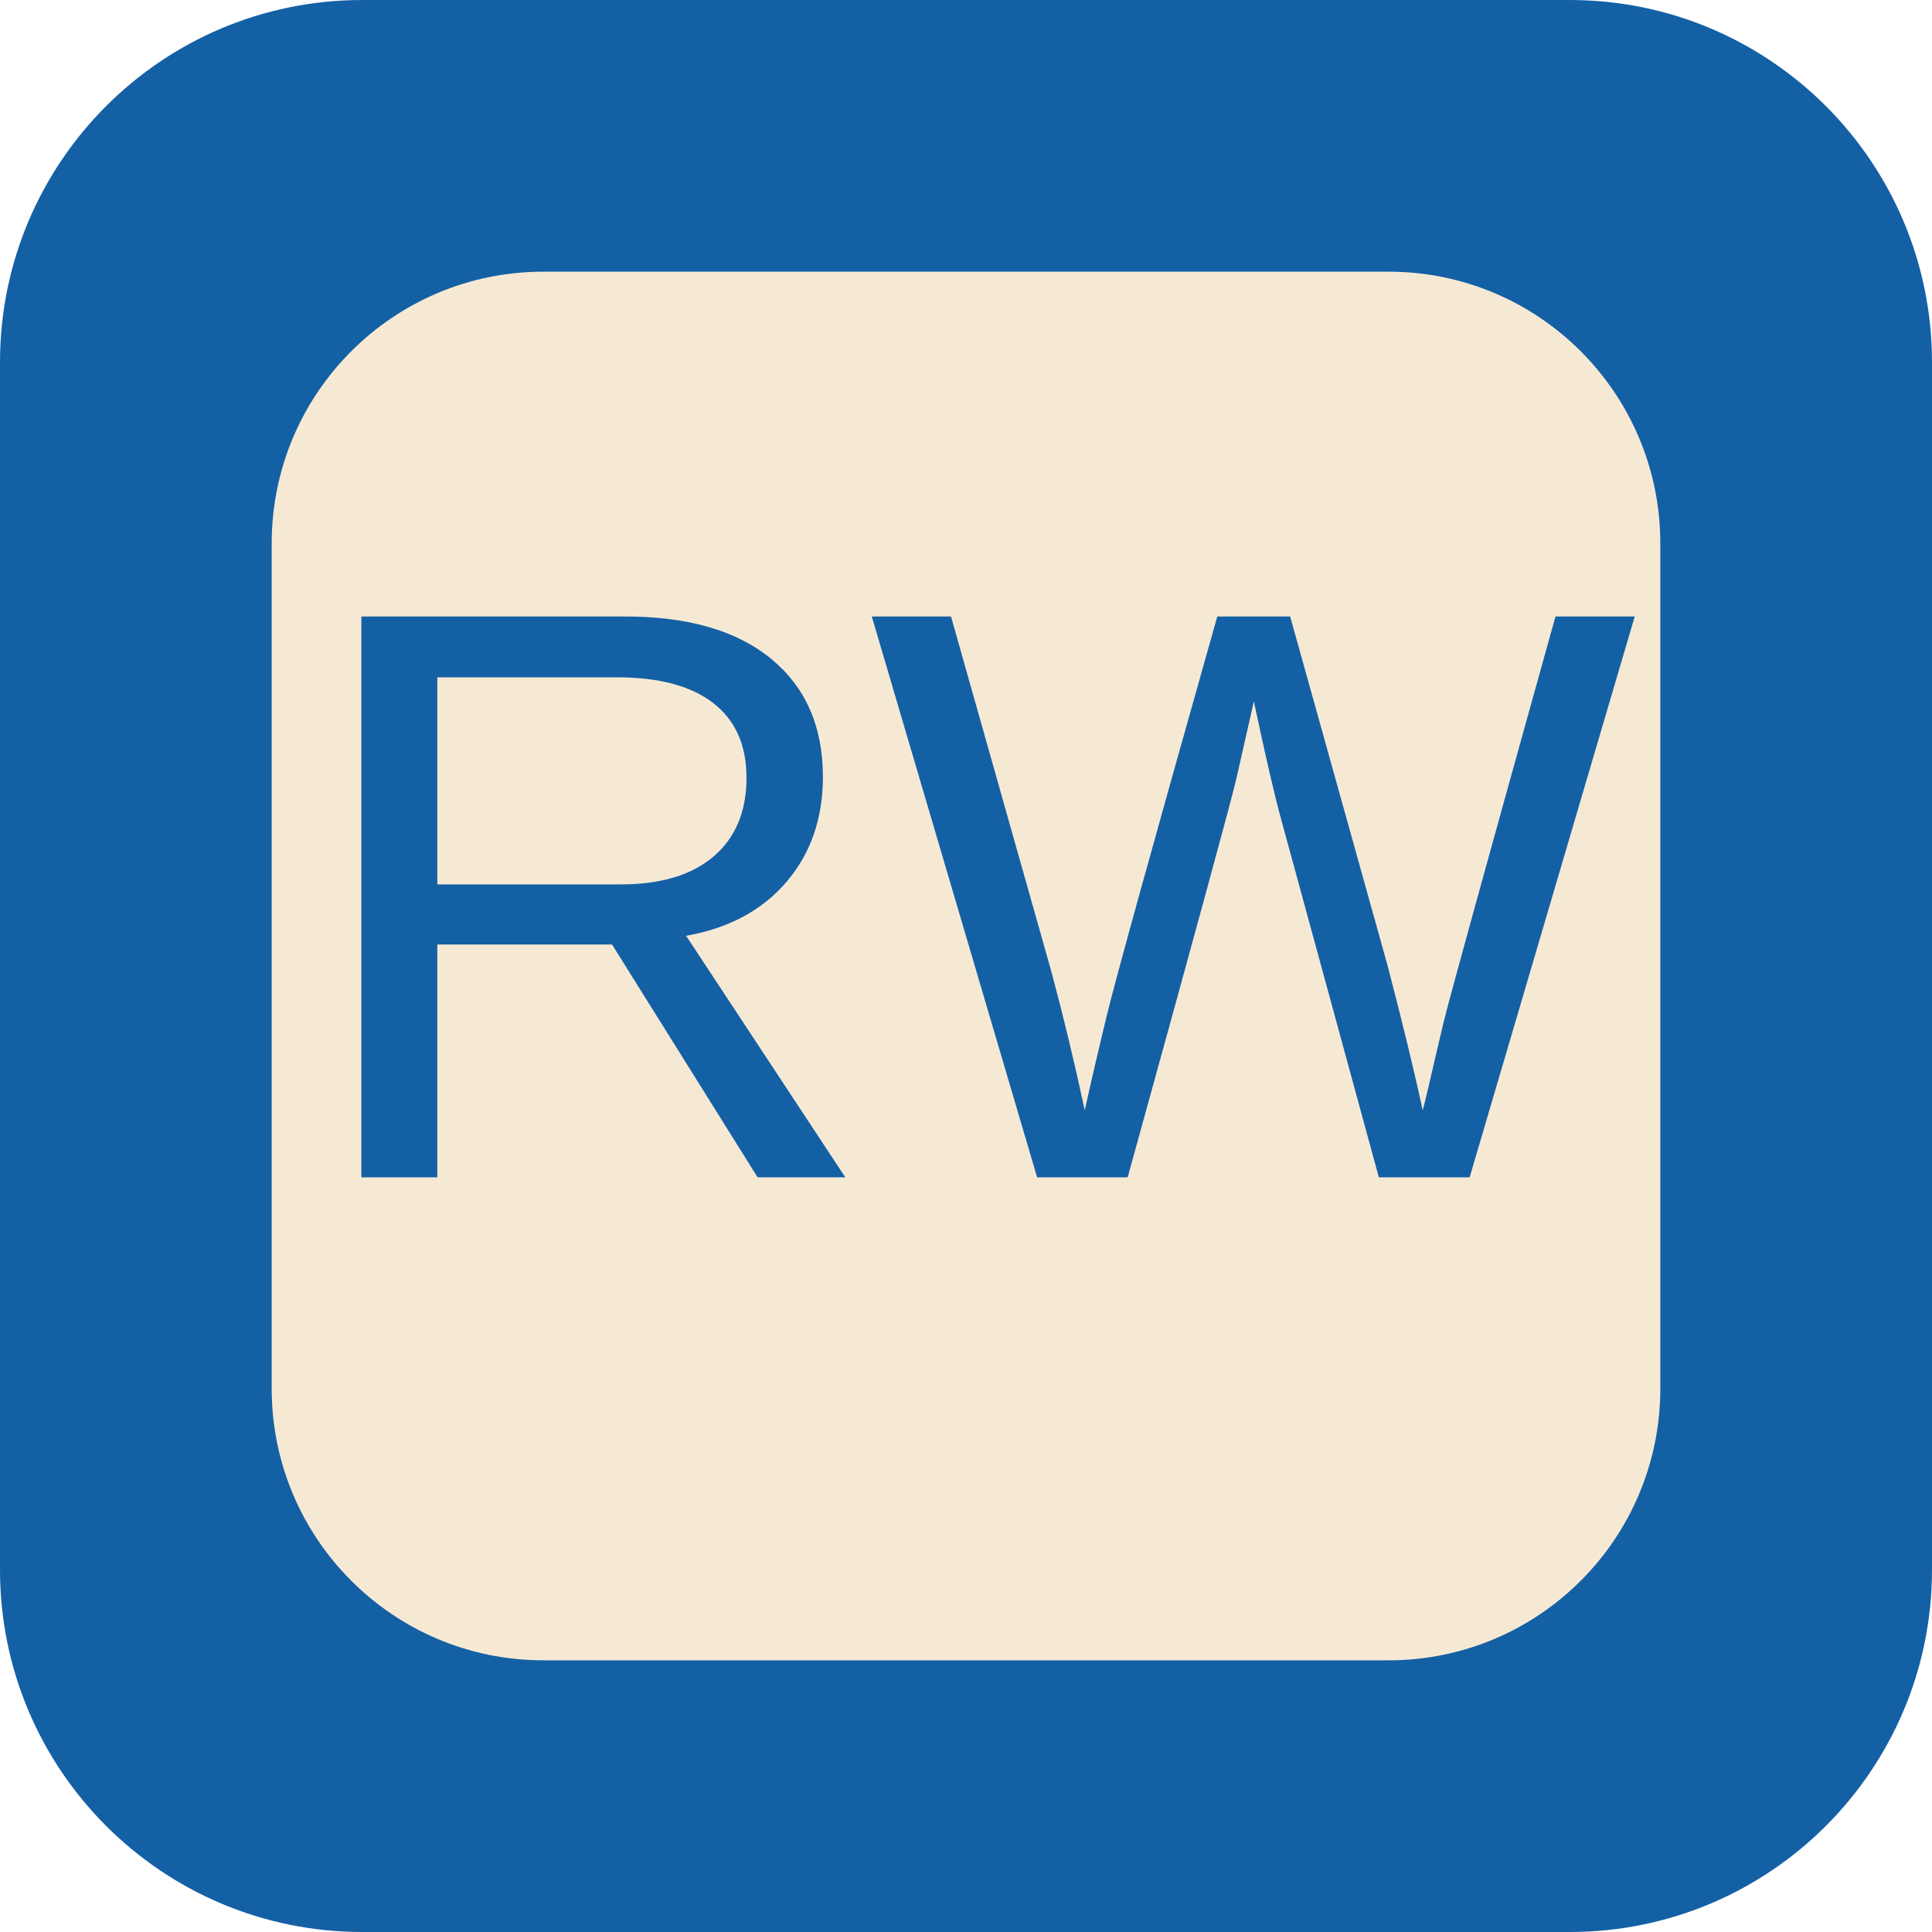
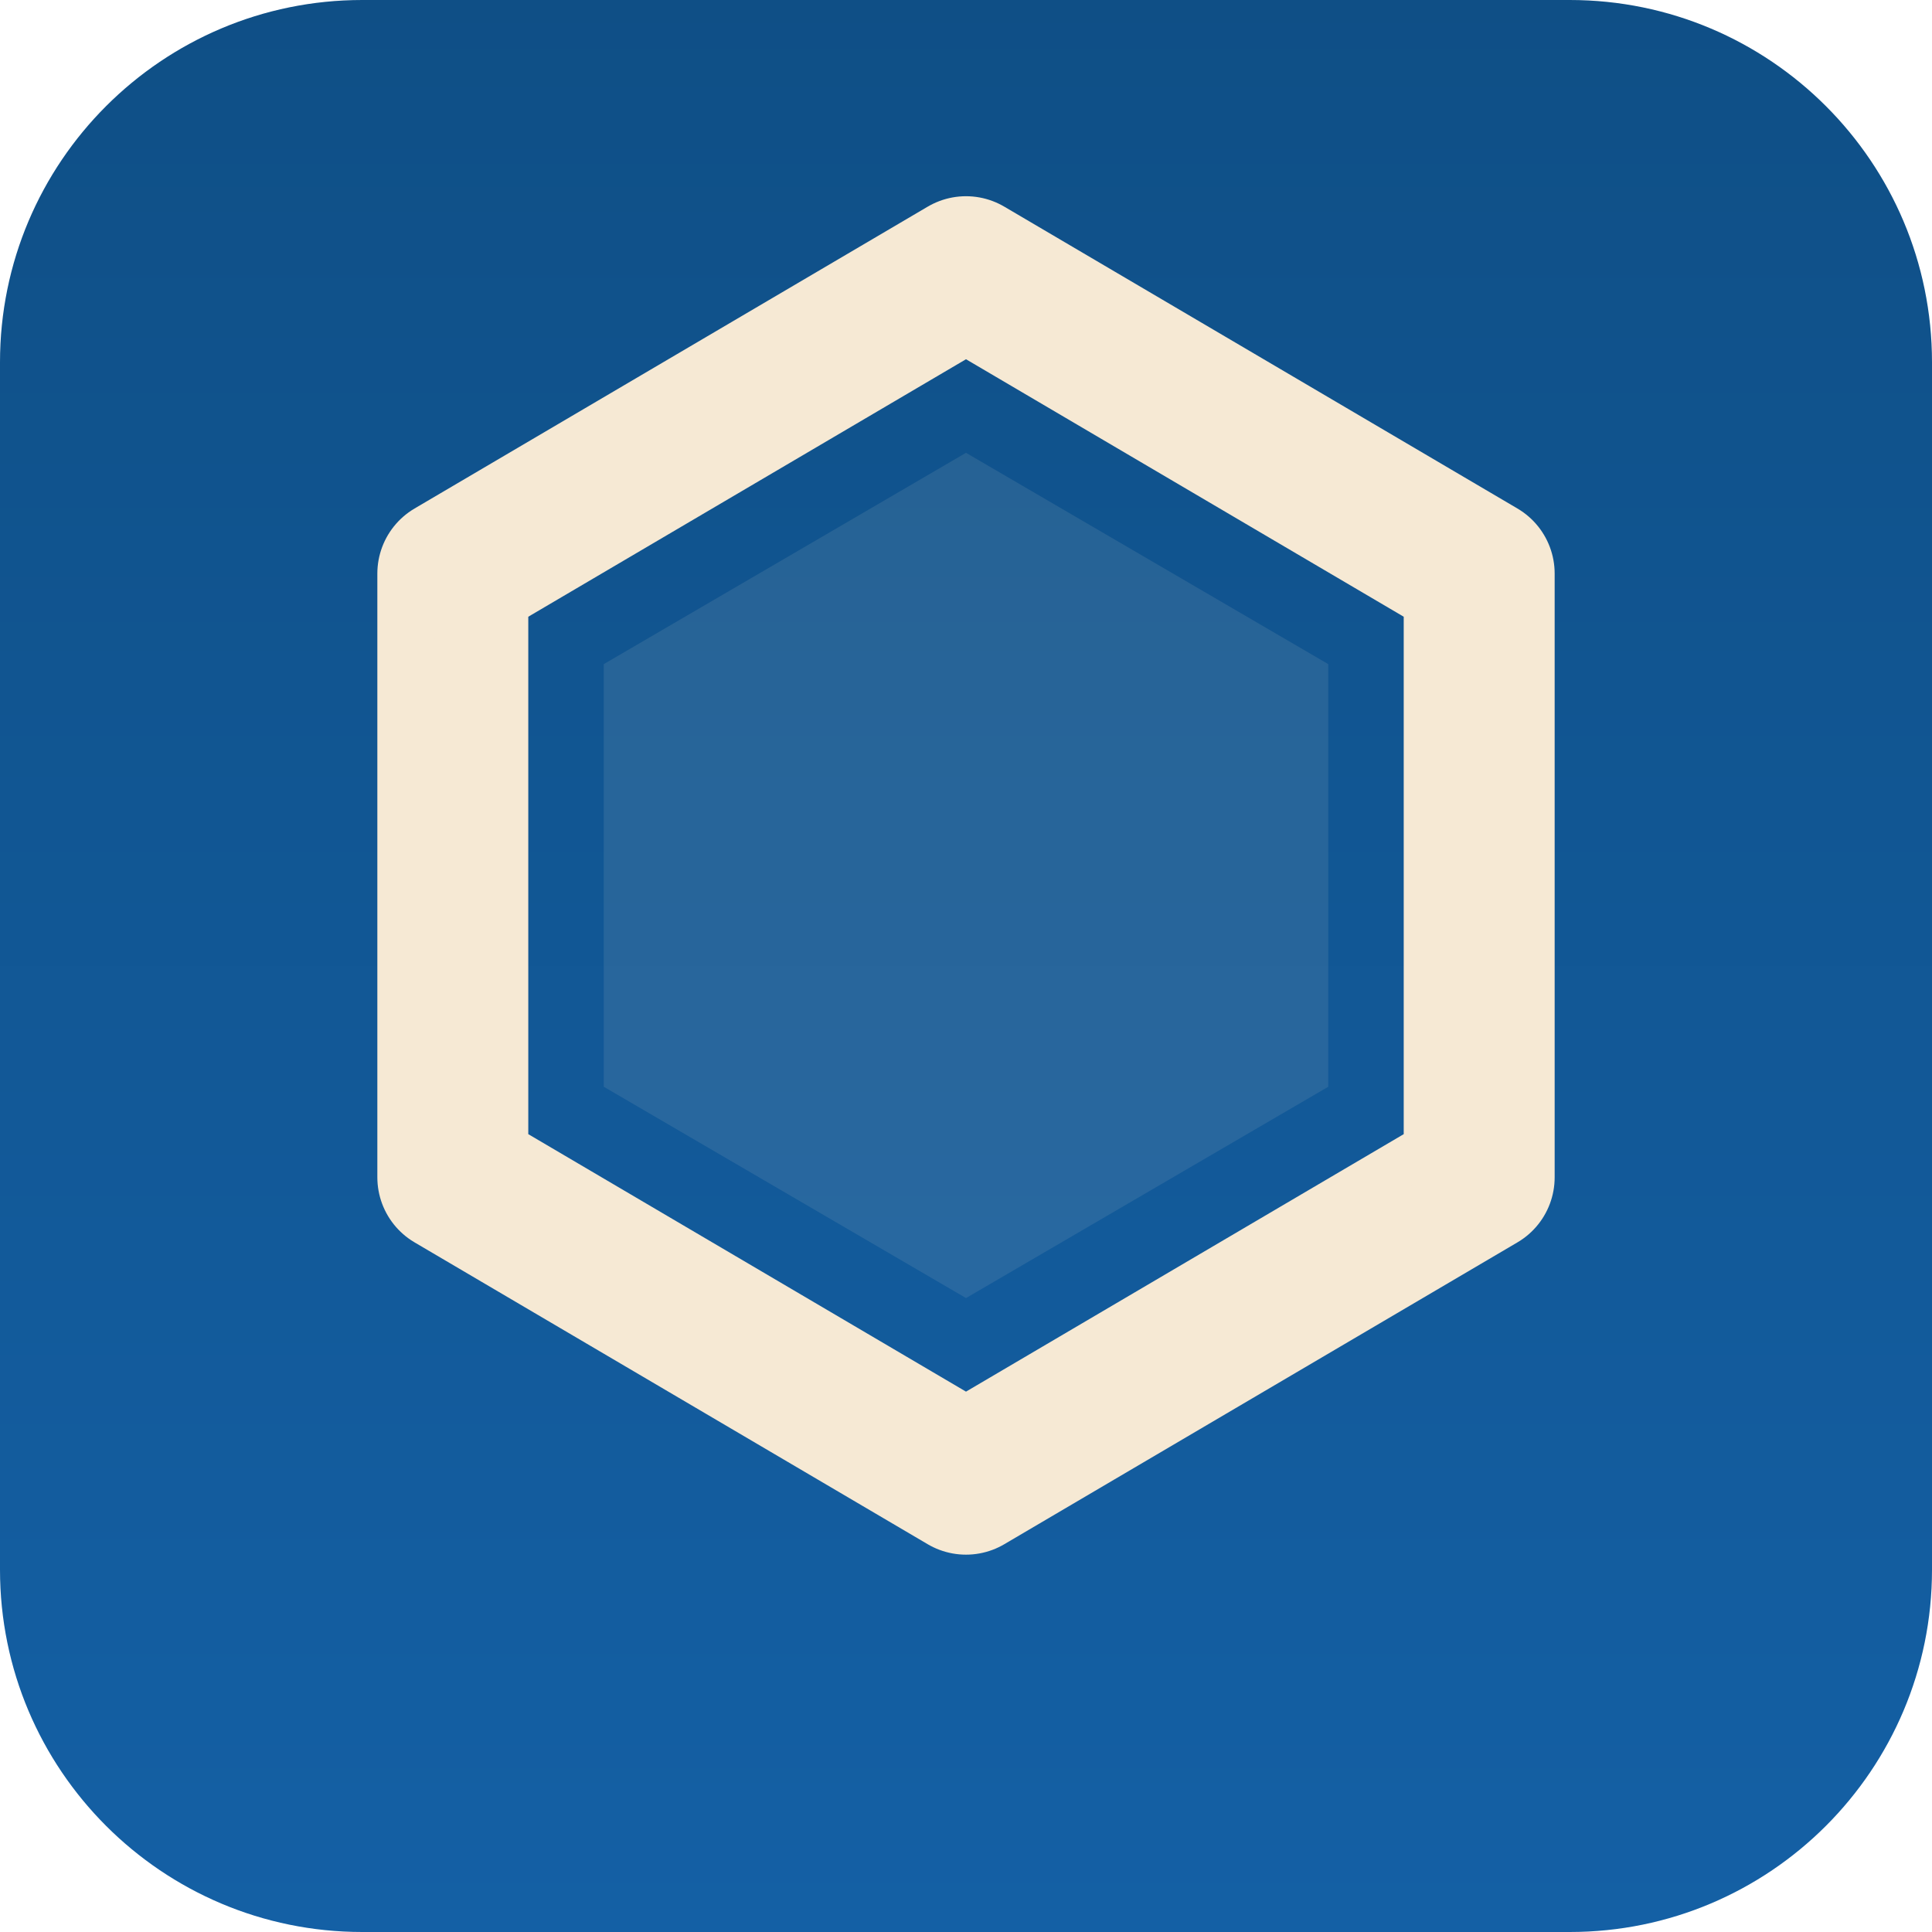
<svg xmlns="http://www.w3.org/2000/svg" width="128" height="128" viewBox="0 0 128 128">
-   <rect width="128" height="128" rx="24" fill="#1460a5" />
-   <rect x="18" y="18" width="92" height="92" rx="18" fill="#f6e9d4" />
-   <text x="64" y="78" text-anchor="middle" font-size="54" font-family="Segoe UI, Arial, sans-serif" fill="#1460a5">RW</text>
+   <defs>
+     <linearGradient id="bg" x1="0" y1="0" x2="0" y2="1">
+       <stop offset="0" stop-color="#0f4f86" />
+       <stop offset="1" stop-color="#1460a5" />
+     </linearGradient>
+   </defs>
+   <rect width="128" height="128" rx="24" fill="url(#bg)" />
+   <path d="M64 18 L98 38 L98 78 L64 98 L30 78 L30 38 Z" fill="none" stroke="#f6e9d4" stroke-width="10" stroke-linejoin="round" />
+   <g fill="#f6e9d4">
+     <circle cx="64" cy="18" r="4.5" />
+     <circle cx="98" cy="38" r="4.5" />
+     <circle cx="98" cy="78" r="4.5" />
+     <circle cx="64" cy="98" r="4.5" />
+     <circle cx="30" cy="78" r="4.5" />
+     <circle cx="30" cy="38" r="4.5" />
+   </g>
+   <path d="M64 30 L88 44 L88 72 L64 86 L40 72 L40 44 Z" fill="#f6e9d4" opacity="0.10" />
</svg>
